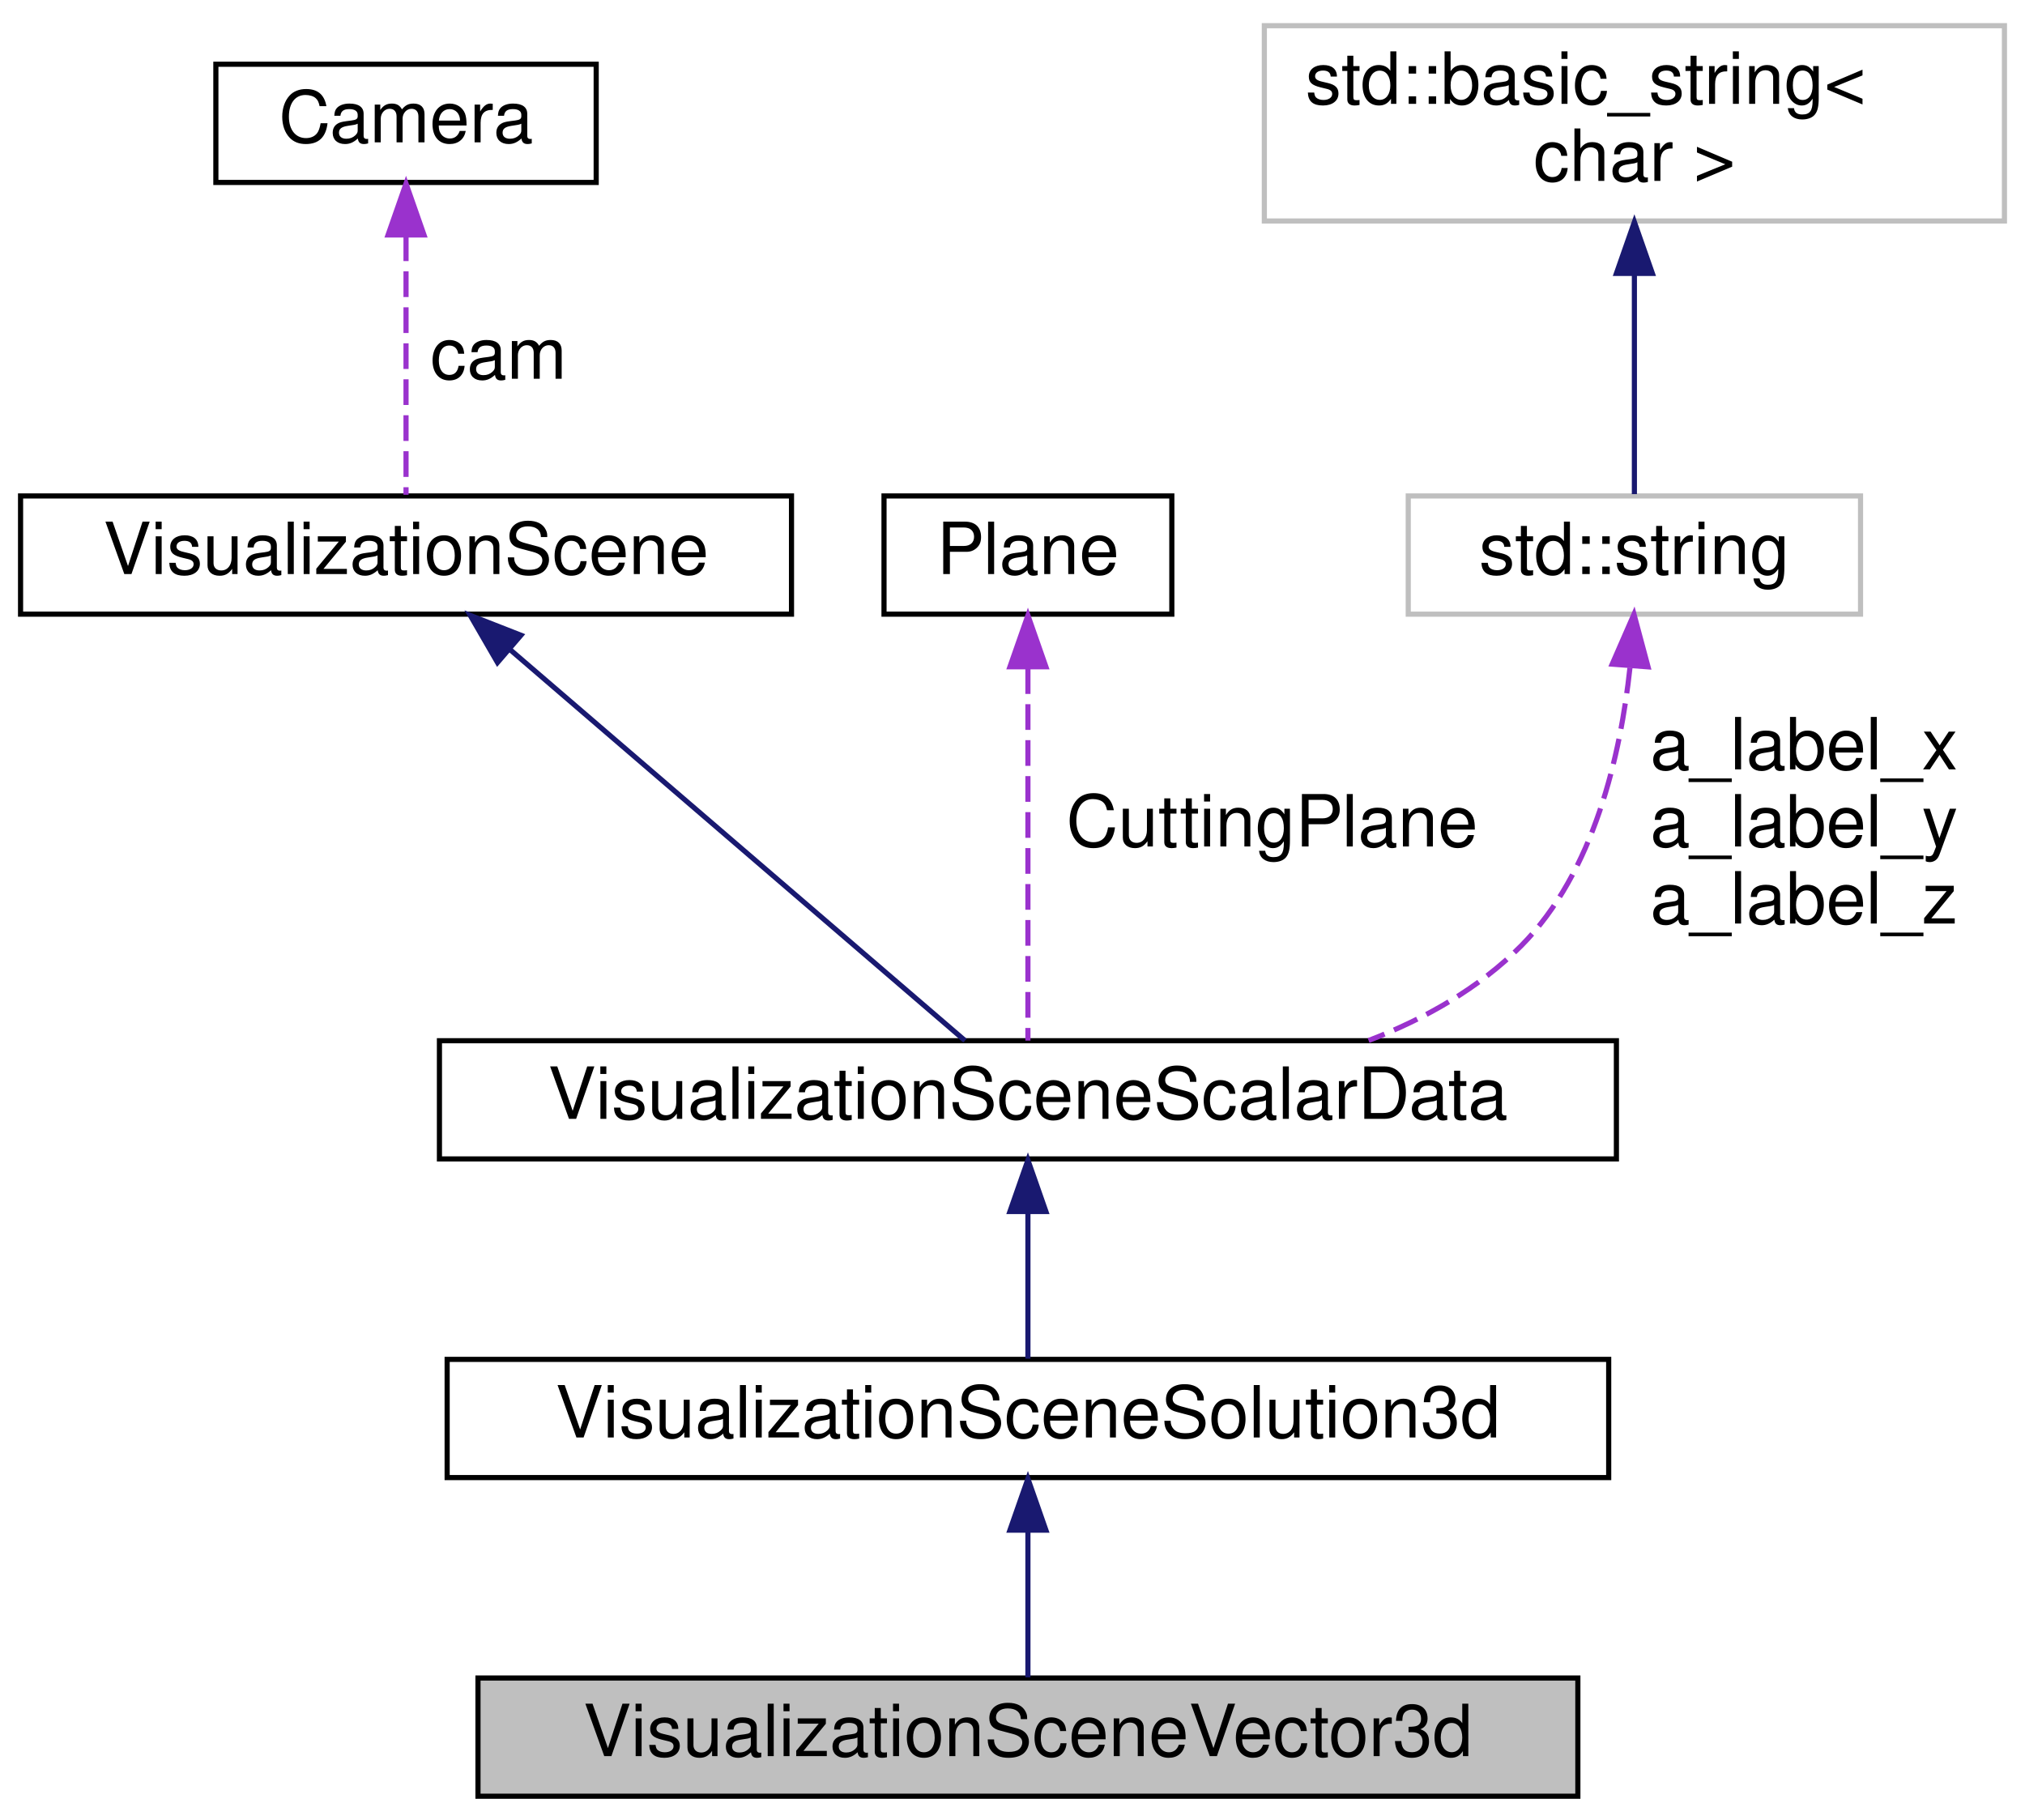
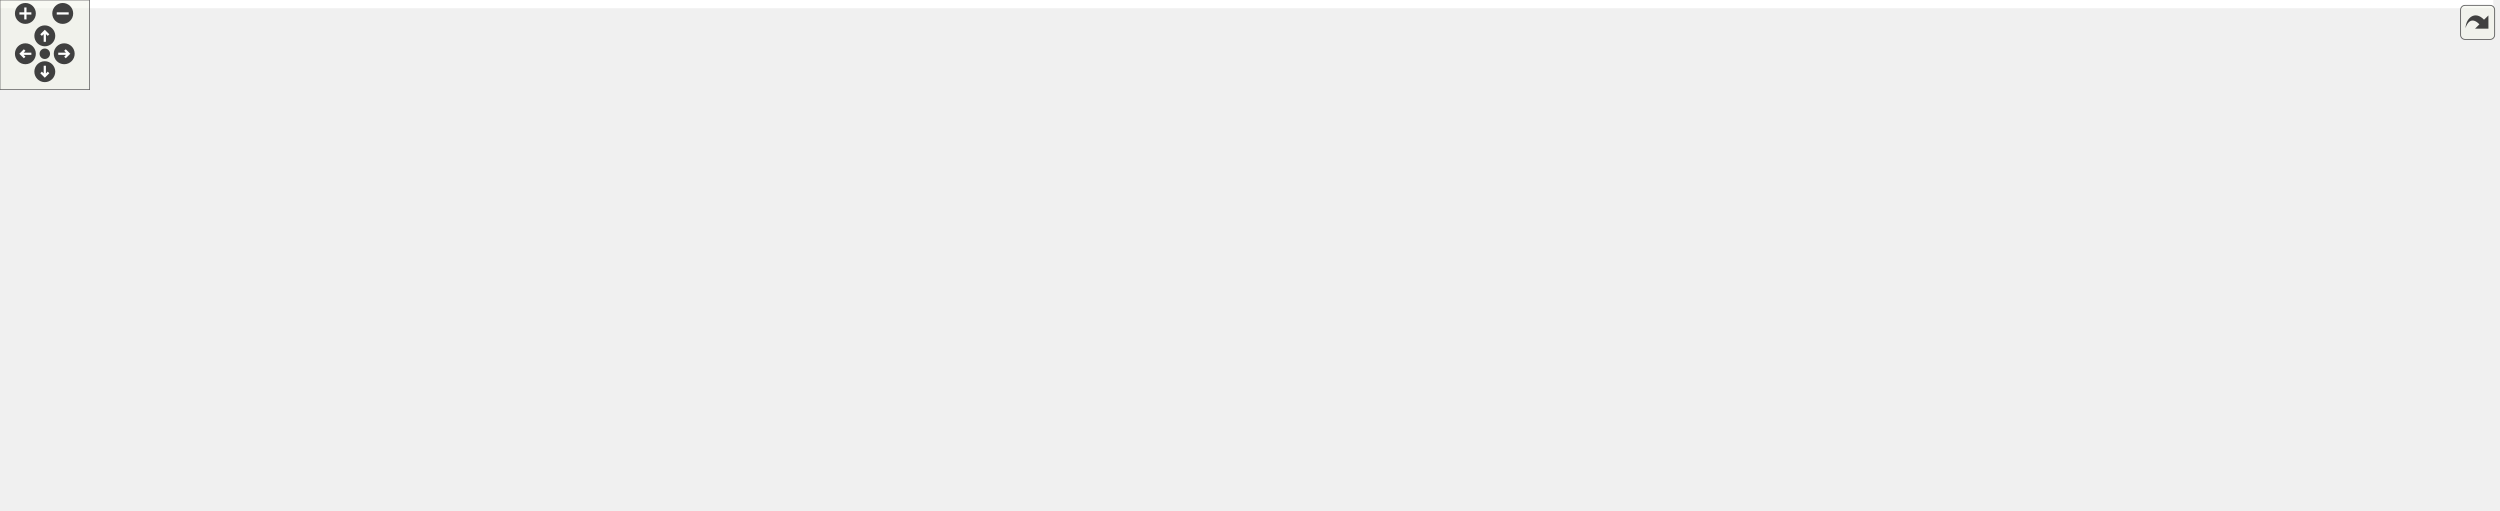
- <svg xmlns="http://www.w3.org/2000/svg" xmlns:xlink="http://www.w3.org/1999/xlink" width="394pt" height="354pt" viewBox="0.00 0.00 394.00 354.00">
-   <g id="graph0" class="graph" transform="scale(1 1) rotate(0) translate(4 350)">
-     <polygon fill="white" stroke="white" points="-4,5 -4,-350 391,-350 391,5 -4,5" />
-     <g id="node1" class="node">
-       <polygon fill="#bfbfbf" stroke="black" points="89,-0.5 89,-23.5 303,-23.5 303,-0.5 89,-0.5" />
-       <text text-anchor="middle" x="196" y="-8.3" font-family="Helvetica,sans-Serif" font-size="14.00">VisualizationSceneVector3d</text>
-     </g>
-     <g id="node2" class="node">
-       <g id="a_node2">
-         <a xlink:href="classVisualizationSceneSolution3d.html" target="_top" xlink:title="VisualizationSceneSolution3d">
-           <polygon fill="white" stroke="black" points="83,-62.5 83,-85.5 309,-85.5 309,-62.5 83,-62.5" />
-           <text text-anchor="middle" x="196" y="-70.3" font-family="Helvetica,sans-Serif" font-size="14.00">VisualizationSceneSolution3d</text>
-         </a>
-       </g>
-     </g>
-     <g id="edge1" class="edge">
-       <path fill="none" stroke="midnightblue" d="M196,-52.231C196,-42.592 196,-31.544 196,-23.634" />
-       <polygon fill="midnightblue" stroke="midnightblue" points="192.5,-52.273 196,-62.273 199.5,-52.273 192.5,-52.273" />
-     </g>
-     <g id="node3" class="node">
-       <g id="a_node3">
-         <a xlink:href="classVisualizationSceneScalarData.html" target="_top" xlink:title="VisualizationSceneScalarData">
-           <polygon fill="white" stroke="black" points="81.5,-124.5 81.5,-147.5 310.5,-147.5 310.5,-124.5 81.5,-124.5" />
-           <text text-anchor="middle" x="196" y="-132.3" font-family="Helvetica,sans-Serif" font-size="14.00">VisualizationSceneScalarData</text>
-         </a>
-       </g>
-     </g>
-     <g id="edge2" class="edge">
-       <path fill="none" stroke="midnightblue" d="M196,-114.231C196,-104.592 196,-93.544 196,-85.634" />
-       <polygon fill="midnightblue" stroke="midnightblue" points="192.5,-114.273 196,-124.273 199.5,-114.273 192.5,-114.273" />
-     </g>
-     <g id="node4" class="node">
-       <g id="a_node4">
-         <a xlink:href="classVisualizationScene.html" target="_top" xlink:title="VisualizationScene">
-           <polygon fill="white" stroke="black" points="0,-230.5 0,-253.5 150,-253.5 150,-230.5 0,-230.5" />
-           <text text-anchor="middle" x="75" y="-238.3" font-family="Helvetica,sans-Serif" font-size="14.00">VisualizationScene</text>
-         </a>
-       </g>
-     </g>
-     <g id="edge3" class="edge">
-       <path fill="none" stroke="midnightblue" d="M95.36,-223.501C120.648,-201.765 162.985,-165.376 183.755,-147.525" />
-       <polygon fill="midnightblue" stroke="midnightblue" points="92.796,-221.089 87.493,-230.262 97.359,-226.398 92.796,-221.089" />
-     </g>
-     <g id="node5" class="node">
-       <g id="a_node5">
-         <a xlink:href="classCamera.html" target="_top" xlink:title="Camera">
-           <polygon fill="white" stroke="black" points="38,-314.5 38,-337.5 112,-337.5 112,-314.5 38,-314.5" />
-           <text text-anchor="middle" x="75" y="-322.3" font-family="Helvetica,sans-Serif" font-size="14.00">Camera</text>
-         </a>
-       </g>
-     </g>
-     <g id="edge4" class="edge">
-       <path fill="none" stroke="#9a32cd" stroke-dasharray="5,2" d="M75,-304.203C75,-288.114 75,-266.493 75,-253.723" />
-       <polygon fill="#9a32cd" stroke="#9a32cd" points="71.5,-304.28 75,-314.28 78.5,-304.28 71.5,-304.28" />
-       <text text-anchor="middle" x="93" y="-276.3" font-family="Helvetica,sans-Serif" font-size="14.00"> cam</text>
-     </g>
-     <g id="node6" class="node">
-       <g id="a_node6">
-         <a xlink:href="classPlane.html" target="_top" xlink:title="Plane">
-           <polygon fill="white" stroke="black" points="168,-230.5 168,-253.5 224,-253.5 224,-230.5 168,-230.5" />
-           <text text-anchor="middle" x="196" y="-238.3" font-family="Helvetica,sans-Serif" font-size="14.00">Plane</text>
-         </a>
-       </g>
-     </g>
-     <g id="edge5" class="edge">
-       <path fill="none" stroke="#9a32cd" stroke-dasharray="5,2" d="M196,-219.984C196,-198.019 196,-164.445 196,-147.525" />
-       <polygon fill="#9a32cd" stroke="#9a32cd" points="192.5,-220.262 196,-230.262 199.5,-220.262 192.5,-220.262" />
-       <text text-anchor="middle" x="243.5" y="-185.3" font-family="Helvetica,sans-Serif" font-size="14.00"> CuttingPlane</text>
-     </g>
-     <g id="node7" class="node">
-       <g id="a_node7">
-         <a xlink:title="STL class. ">
-           <polygon fill="white" stroke="#bfbfbf" points="270,-230.5 270,-253.5 358,-253.5 358,-230.5 270,-230.5" />
-           <text text-anchor="middle" x="314" y="-238.3" font-family="Helvetica,sans-Serif" font-size="14.00">std::string</text>
-         </a>
-       </g>
-     </g>
-     <g id="edge6" class="edge">
-       <path fill="none" stroke="#9a32cd" stroke-dasharray="5,2" d="M313.134,-220.063C311.334,-203.309 306.209,-180.324 292,-166 283.785,-157.718 273.294,-151.785 262.282,-147.539" />
-       <polygon fill="#9a32cd" stroke="#9a32cd" points="309.678,-220.774 313.92,-230.483 316.658,-220.248 309.678,-220.774" />
-       <text text-anchor="middle" x="347" y="-200.3" font-family="Helvetica,sans-Serif" font-size="14.00"> a_label_x</text>
-       <text text-anchor="middle" x="347" y="-185.3" font-family="Helvetica,sans-Serif" font-size="14.00">a_label_y</text>
-       <text text-anchor="middle" x="347" y="-170.3" font-family="Helvetica,sans-Serif" font-size="14.00">a_label_z</text>
-     </g>
-     <g id="node8" class="node">
-       <polygon fill="white" stroke="#bfbfbf" points="242,-307 242,-345 386,-345 386,-307 242,-307" />
-       <text text-anchor="start" x="250" y="-329.8" font-family="Helvetica,sans-Serif" font-size="14.00">std::basic_string&lt;</text>
-       <text text-anchor="middle" x="314" y="-314.8" font-family="Helvetica,sans-Serif" font-size="14.00"> char &gt;</text>
-     </g>
-     <g id="edge7" class="edge">
-       <path fill="none" stroke="midnightblue" d="M314,-296.616C314,-281.871 314,-264.714 314,-253.857" />
-       <polygon fill="midnightblue" stroke="midnightblue" points="310.5,-296.802 314,-306.802 317.5,-296.802 310.5,-296.802" />
+ <svg xmlns="http://www.w3.org/2000/svg" xmlns:xlink="http://www.w3.org/1999/xlink" id="main" version="1.1" xml:space="preserve">
+   <style type="text/css">
+ .edge:hover path { stroke: red; }
+ .edge:hover polygon { stroke: red; fill: red; }
+ </style>
+   <defs>
+     <circle id="rim" cx="0" cy="0" r="7" />
+     <circle id="rim2" cx="0" cy="0" r="3.5" />
+     <g id="zoomPlus">
+       <use xlink:href="#rim" fill="#404040">
+         <set attributeName="fill" to="#808080" begin="zoomplus.mouseover" end="zoomplus.mouseout" />
+       </use>
+       <path d="M-4,0h8M0,-4v8" fill="none" stroke="white" stroke-width="1.5" pointer-events="none" />
+     </g>
+     <g id="zoomMin">
+       <use xlink:href="#rim" fill="#404040">
+         <set attributeName="fill" to="#808080" begin="zoomminus.mouseover" end="zoomminus.mouseout" />
+       </use>
+       <path d="M-4,0h8" fill="none" stroke="white" stroke-width="1.5" pointer-events="none" />
+     </g>
+     <g id="dirArrow">
+       <path fill="none" stroke="white" stroke-width="1.5" d="M0,-3.0v7 M-2.5,-0.5L0,-3.0L2.5,-0.5" />
+     </g>
+     <g id="resetDef">
+       <use xlink:href="#rim2" fill="#404040">
+         <set attributeName="fill" to="#808080" begin="reset.mouseover" end="reset.mouseout" />
+       </use>
+     </g>
+   </defs>
+   <svg id="graph" class="graph">
+     <g id="viewport">
+       <polygon fill="white" stroke="white" points="-4,5 -4,-281 1669,-281 1669,5 -4,5" />
+       <g id="node1" class="node">
+         <polygon fill="#bfbfbf" stroke="black" points="1450,-0.5 1450,-23.5 1664,-23.5 1664,-0.5 1450,-0.5" />
+         <text text-anchor="middle" x="1557" y="-8.3" font-family="Helvetica,sans-Serif" font-size="14.00">VisualizationSceneVector3d</text>
+       </g>
+       <g id="node2" class="node">
+         <g id="a_node2">
+           <a xlink:href="classVisualizationSceneSolution3d.html" target="_top" xlink:title="VisualizationSceneSolution3d">
+             <polygon fill="white" stroke="black" points="1186,-29.5 1186,-52.5 1412,-52.5 1412,-29.5 1186,-29.5" />
+             <text text-anchor="middle" x="1299" y="-37.3" font-family="Helvetica,sans-Serif" font-size="14.00">VisualizationSceneSolution3d</text>
+           </a>
+         </g>
+       </g>
+       <g id="edge1" class="edge">
+         <path fill="none" stroke="midnightblue" d="M1411.76,-28.34C1425.86,-26.743 1440.22,-25.115 1454.16,-23.537" />
+         <polygon fill="midnightblue" stroke="midnightblue" points="1411.09,-24.893 1401.55,-29.497 1411.88,-31.849 1411.09,-24.893" />
+       </g>
+       <g id="node3" class="node">
+         <g id="a_node3">
+           <a xlink:href="classVisualizationSceneScalarData.html" target="_top" xlink:title="VisualizationSceneScalarData">
+             <polygon fill="white" stroke="black" points="828.5,-179.5 828.5,-202.5 1057.5,-202.5 1057.5,-179.5 828.5,-179.5" />
+             <text text-anchor="middle" x="943" y="-187.3" font-family="Helvetica,sans-Serif" font-size="14.00">VisualizationSceneScalarData</text>
+           </a>
+         </g>
+       </g>
+       <g id="edge2" class="edge">
+         <path fill="none" stroke="midnightblue" d="M1017.41,-177.138C1031.08,-173.749 1045.11,-169.712 1058,-165 1144.77,-133.27 1240.12,-76.944 1279.46,-52.667" />
+         <polygon fill="midnightblue" stroke="midnightblue" points="1016.46,-173.767 1007.54,-179.491 1018.08,-180.576 1016.46,-173.767" />
+       </g>
+       <g id="node4" class="node">
+         <g id="a_node4">
+           <a xlink:href="classVisualizationScene.html" target="_top" xlink:title="VisualizationScene">
+             <polygon fill="white" stroke="black" points="520,-111.5 520,-134.5 670,-134.5 670,-111.5 520,-111.5" />
+             <text text-anchor="middle" x="595" y="-119.3" font-family="Helvetica,sans-Serif" font-size="14.00">VisualizationScene</text>
+           </a>
+         </g>
+       </g>
+       <g id="edge3" class="edge">
+         <path fill="none" stroke="midnightblue" d="M641.446,-137.565C656.194,-141.961 672.699,-146.534 688,-150 742.456,-162.335 804.29,-172.399 853.315,-179.469" />
+         <polygon fill="midnightblue" stroke="midnightblue" points="642.139,-134.117 631.553,-134.566 640.108,-140.816 642.139,-134.117" />
+       </g>
+       <g id="node5" class="node">
+         <g id="a_node5">
+           <a xlink:href="classSdlWindow.html" target="_top" xlink:title="SdlWindow">
+             <polygon fill="white" stroke="black" points="294.5,-179.5 294.5,-202.5 389.5,-202.5 389.5,-179.5 294.5,-179.5" />
+             <text text-anchor="middle" x="342" y="-187.3" font-family="Helvetica,sans-Serif" font-size="14.00">SdlWindow</text>
+           </a>
+         </g>
+       </g>
+       <g id="edge4" class="edge">
+         <path fill="none" stroke="#9a32cd" stroke-dasharray="5,2" d="M399.851,-182.04C430.437,-176.6 468.626,-168.807 502,-159 524.709,-152.327 549.669,-142.387 567.854,-134.642" />
+         <polygon fill="#9a32cd" stroke="#9a32cd" points="399.038,-178.629 389.788,-183.794 400.24,-185.525 399.038,-178.629" />
+         <text text-anchor="middle" x="467" y="-179.8" font-family="Helvetica,sans-Serif" font-size="14.00"> wnd</text>
+       </g>
+       <g id="node6" class="node">
+         <g id="a_node6">
+           <a xlink:href="structMaterial.html" target="_top" xlink:title="Material">
+             <polygon fill="white" stroke="black" points="305,-137.5 305,-160.5 379,-160.5 379,-137.5 305,-137.5" />
+             <text text-anchor="middle" x="342" y="-145.3" font-family="Helvetica,sans-Serif" font-size="14.00">Material</text>
+           </a>
+         </g>
+       </g>
+       <g id="edge5" class="edge">
+         <path fill="none" stroke="#9a32cd" stroke-dasharray="5,2" d="M389.596,-144.173C426.165,-140.385 477.773,-135.039 519.982,-130.667" />
+         <polygon fill="#9a32cd" stroke="#9a32cd" points="388.816,-140.735 379.229,-145.247 389.537,-147.698 388.816,-140.735" />
+         <text text-anchor="middle" x="467" y="-143.8" font-family="Helvetica,sans-Serif" font-size="14.00"> BLK_MAT</text>
+       </g>
+       <g id="node7" class="node">
+         <polygon fill="white" stroke="#bfbfbf" points="0.5,-111.5 0.5,-134.5 169.5,-134.5 169.5,-111.5 0.5,-111.5" />
+         <text text-anchor="middle" x="85" y="-119.3" font-family="Helvetica,sans-Serif" font-size="14.00">std::array&lt; float, 4 &gt;</text>
+       </g>
+       <g id="edge6" class="edge">
+         <path fill="none" stroke="#9a32cd" stroke-dasharray="5,2" d="M179.886,-132.573C223.315,-137.001 272.347,-142 304.793,-145.308" />
+         <polygon fill="#9a32cd" stroke="#9a32cd" points="180.153,-129.082 169.85,-131.549 179.443,-136.046 180.153,-129.082" />
+         <text text-anchor="middle" x="220" y="-173.8" font-family="Helvetica,sans-Serif" font-size="14.00"> ambient</text>
+         <text text-anchor="middle" x="220" y="-158.8" font-family="Helvetica,sans-Serif" font-size="14.00">diffuse</text>
+         <text text-anchor="middle" x="220" y="-143.8" font-family="Helvetica,sans-Serif" font-size="14.00">specular</text>
+       </g>
+       <g id="edge9" class="edge">
+         <path fill="none" stroke="#9a32cd" stroke-dasharray="5,2" d="M179.859,-116.914C208.756,-115.305 240.678,-113.796 270,-113 333.976,-111.263 350.025,-111.224 414,-113 448.728,-113.964 487.181,-115.972 519.599,-117.937" />
+         <polygon fill="#9a32cd" stroke="#9a32cd" points="179.559,-113.425 169.773,-117.486 179.955,-120.414 179.559,-113.425" />
+         <text text-anchor="middle" x="342" y="-116.8" font-family="Helvetica,sans-Serif" font-size="14.00"> _l0_pos</text>
+       </g>
+       <g id="node8" class="node">
+         <g id="a_node8">
+           <a xlink:href="classPaletteState.html" target="_top" xlink:title="PaletteState">
+             <polygon fill="white" stroke="black" points="290.5,-44.5 290.5,-67.5 393.5,-67.5 393.5,-44.5 290.5,-44.5" />
+             <text text-anchor="middle" x="342" y="-52.3" font-family="Helvetica,sans-Serif" font-size="14.00">PaletteState</text>
+           </a>
+         </g>
+       </g>
+       <g id="edge7" class="edge">
+         <path fill="none" stroke="#9a32cd" stroke-dasharray="5,2" d="M404.076,-58.131C434.107,-60.472 470.52,-65.265 502,-75 529.538,-83.516 558.591,-100.137 576.508,-111.405" />
+         <polygon fill="#9a32cd" stroke="#9a32cd" points="403.961,-54.614 393.739,-57.401 403.468,-61.597 403.961,-54.614" />
+         <text text-anchor="middle" x="467" y="-78.8" font-family="Helvetica,sans-Serif" font-size="14.00"> palette</text>
+       </g>
+       <g id="node9" class="node">
+         <g id="a_node9">
+           <a xlink:href="classCamera.html" target="_top" xlink:title="Camera">
+             <polygon fill="white" stroke="black" points="305,-2.5 305,-25.5 379,-25.5 379,-2.5 305,-2.5" />
+             <text text-anchor="middle" x="342" y="-10.3" font-family="Helvetica,sans-Serif" font-size="14.00">Camera</text>
+           </a>
+         </g>
+       </g>
+       <g id="edge8" class="edge">
+         <path fill="none" stroke="#9a32cd" stroke-dasharray="5,2" d="M389.535,-14.903C422.659,-17.296 467.269,-24.188 502,-43 512.228,-48.54 511.496,-54.063 520,-62 539.475,-80.176 563.513,-99.46 578.802,-111.367" />
+         <polygon fill="#9a32cd" stroke="#9a32cd" points="389.405,-11.389 379.211,-14.275 388.98,-18.376 389.405,-11.389" />
+         <text text-anchor="middle" x="467" y="-46.8" font-family="Helvetica,sans-Serif" font-size="14.00"> cam</text>
+       </g>
+       <g id="node10" class="node">
+         <g id="a_node10">
+           <a xlink:href="classgl3_1_1GlDrawable.html" target="_top" xlink:title="gl3::GlDrawable">
+             <polygon fill="white" stroke="black" points="529.5,-29.5 529.5,-52.5 660.5,-52.5 660.5,-29.5 529.5,-29.5" />
+             <text text-anchor="middle" x="595" y="-37.3" font-family="Helvetica,sans-Serif" font-size="14.00">gl3::GlDrawable</text>
+           </a>
+         </g>
+       </g>
+       <g id="edge10" class="edge">
+         <path fill="none" stroke="#9a32cd" stroke-dasharray="5,2" d="M670.527,-50.427C731.25,-58.265 807.397,-68.524 810,-71 840.819,-100.318 798.453,-134.4 828,-165 833.781,-170.987 840.635,-175.724 848.069,-179.457" />
+         <polygon fill="#9a32cd" stroke="#9a32cd" points="670.909,-46.947 660.544,-49.142 670.015,-53.89 670.909,-46.947" />
+         <text text-anchor="middle" x="749" y="-134.8" font-family="Helvetica,sans-Serif" font-size="14.00"> coord_cross_buf</text>
+         <text text-anchor="middle" x="749" y="-119.8" font-family="Helvetica,sans-Serif" font-size="14.00">axes_buf</text>
+         <text text-anchor="middle" x="749" y="-104.8" font-family="Helvetica,sans-Serif" font-size="14.00">color_bar</text>
+         <text text-anchor="middle" x="749" y="-89.8" font-family="Helvetica,sans-Serif" font-size="14.00">ruler_buf</text>
+         <text text-anchor="middle" x="749" y="-74.8" font-family="Helvetica,sans-Serif" font-size="14.00">caption_buf</text>
+       </g>
+       <g id="edge14" class="edge">
+         <path fill="none" stroke="#9a32cd" stroke-dasharray="5,2" d="M670.902,-41C794.402,-41 1041.43,-41 1185.84,-41" />
+         <polygon fill="#9a32cd" stroke="#9a32cd" points="670.784,-37.5 660.784,-41 670.784,-44.5 670.784,-37.5" />
+         <text text-anchor="middle" x="943" y="-149.8" font-family="Helvetica,sans-Serif" font-size="14.00"> cplines_buf</text>
+         <text text-anchor="middle" x="943" y="-134.8" font-family="Helvetica,sans-Serif" font-size="14.00">order_buf</text>
+         <text text-anchor="middle" x="943" y="-119.8" font-family="Helvetica,sans-Serif" font-size="14.00">order_noarrow_buf</text>
+         <text text-anchor="middle" x="943" y="-104.8" font-family="Helvetica,sans-Serif" font-size="14.00">other_buf</text>
+         <text text-anchor="middle" x="943" y="-89.8" font-family="Helvetica,sans-Serif" font-size="14.00">lsurf_buf</text>
+         <text text-anchor="middle" x="943" y="-74.8" font-family="Helvetica,sans-Serif" font-size="14.00">disp_buf</text>
+         <text text-anchor="middle" x="943" y="-59.8" font-family="Helvetica,sans-Serif" font-size="14.00">cplane_buf</text>
+         <text text-anchor="middle" x="943" y="-44.8" font-family="Helvetica,sans-Serif" font-size="14.00">line_buf</text>
+       </g>
+       <g id="edge15" class="edge">
+         <path fill="none" stroke="#9a32cd" stroke-dasharray="5,2" d="M670.768,-34.059C765.113,-25.679 932.411,-12.079 1076,-7 1116.86,-5.555 1127.11,-6.737 1168,-7 1263.32,-7.614 1371.81,-9.077 1449.78,-10.263" />
+         <polygon fill="#9a32cd" stroke="#9a32cd" points="670.399,-30.578 660.75,-34.953 671.022,-37.55 670.399,-30.578" />
+         <text text-anchor="middle" x="1122" y="-25.8" font-family="Helvetica,sans-Serif" font-size="14.00"> displine_buf</text>
+         <text text-anchor="middle" x="1122" y="-10.8" font-family="Helvetica,sans-Serif" font-size="14.00">vector_buf</text>
+       </g>
+       <g id="node11" class="node">
+         <g id="a_node11">
+           <a xlink:href="classPlane.html" target="_top" xlink:title="Plane">
+             <polygon fill="white" stroke="black" points="567,-253.5 567,-276.5 623,-276.5 623,-253.5 567,-253.5" />
+             <text text-anchor="middle" x="595" y="-261.3" font-family="Helvetica,sans-Serif" font-size="14.00">Plane</text>
+           </a>
+         </g>
+       </g>
+       <g id="edge11" class="edge">
+         <path fill="none" stroke="#9a32cd" stroke-dasharray="5,2" d="M633.115,-264.242C676.208,-262.662 749.154,-257.816 810,-243 849.248,-233.443 892.382,-214.79 918.316,-202.618" />
+         <polygon fill="#9a32cd" stroke="#9a32cd" points="632.969,-260.745 623.089,-264.57 633.198,-267.741 632.969,-260.745" />
+         <text text-anchor="middle" x="749" y="-263.8" font-family="Helvetica,sans-Serif" font-size="14.00"> CuttingPlane</text>
+       </g>
+       <g id="node12" class="node">
+         <g id="a_node12">
+           <a xlink:title="STL class. ">
+             <polygon fill="white" stroke="#bfbfbf" points="551,-196.5 551,-219.5 639,-219.5 639,-196.5 551,-196.5" />
+             <text text-anchor="middle" x="595" y="-204.3" font-family="Helvetica,sans-Serif" font-size="14.00">std::string</text>
+           </a>
+         </g>
+       </g>
+       <g id="edge12" class="edge">
+         <path fill="none" stroke="#9a32cd" stroke-dasharray="5,2" d="M649.767,-201.419C662.298,-200.09 675.602,-198.843 688,-198 733.883,-194.879 784.518,-193.139 828.426,-192.173" />
+         <polygon fill="#9a32cd" stroke="#9a32cd" points="649.019,-197.98 639.46,-202.548 649.781,-204.938 649.019,-197.98" />
+         <text text-anchor="middle" x="749" y="-231.8" font-family="Helvetica,sans-Serif" font-size="14.00"> a_label_x</text>
+         <text text-anchor="middle" x="749" y="-216.8" font-family="Helvetica,sans-Serif" font-size="14.00">a_label_y</text>
+         <text text-anchor="middle" x="749" y="-201.8" font-family="Helvetica,sans-Serif" font-size="14.00">a_label_z</text>
+       </g>
+       <g id="node13" class="node">
+         <polygon fill="white" stroke="#bfbfbf" points="270,-222 270,-260 414,-260 414,-222 270,-222" />
+         <text text-anchor="start" x="278" y="-244.8" font-family="Helvetica,sans-Serif" font-size="14.00">std::basic_string&lt;</text>
+         <text text-anchor="middle" x="342" y="-229.8" font-family="Helvetica,sans-Serif" font-size="14.00"> char &gt;</text>
+       </g>
+       <g id="edge13" class="edge">
+         <path fill="none" stroke="midnightblue" d="M424.236,-230.32C466.398,-224.776 516.204,-218.228 550.923,-213.664" />
+         <polygon fill="midnightblue" stroke="midnightblue" points="423.714,-226.858 414.255,-231.632 424.626,-233.798 423.714,-226.858" />
+       </g>
+     </g>
+   </svg>
+   <g id="navigator" transform="translate(0 0)" fill="#404254">
+     <rect fill="#f2f5e9" fill-opacity="0.5" stroke="#606060" stroke-width=".5" x="0" y="0" width="60" height="60" />
+     <use id="zoomplus" xlink:href="#zoomPlus" x="17" y="9" />
+     <use id="zoomminus" xlink:href="#zoomMin" x="42" y="9" />
+     <use id="reset" xlink:href="#resetDef" x="30" y="36" />
+     <g id="arrowUp" xlink:href="#dirArrow" transform="translate(30 24)">
+       <use xlink:href="#rim" fill="#404040">
+         <set attributeName="fill" to="#808080" begin="arrowUp.mouseover" end="arrowUp.mouseout" />
+       </use>
+       <path fill="none" stroke="white" stroke-width="1.5" d="M0,-3.0v7 M-2.5,-0.5L0,-3.0L2.5,-0.5" />
+     </g>
+     <g id="arrowRight" xlink:href="#dirArrow" transform="rotate(90) translate(36 -43)">
+       <use xlink:href="#rim" fill="#404040">
+         <set attributeName="fill" to="#808080" begin="arrowRight.mouseover" end="arrowRight.mouseout" />
+       </use>
+       <path fill="none" stroke="white" stroke-width="1.5" d="M0,-3.0v7 M-2.5,-0.5L0,-3.0L2.5,-0.5" />
+     </g>
+     <g id="arrowDown" xlink:href="#dirArrow" transform="rotate(180) translate(-30 -48)">
+       <use xlink:href="#rim" fill="#404040">
+         <set attributeName="fill" to="#808080" begin="arrowDown.mouseover" end="arrowDown.mouseout" />
+       </use>
+       <path fill="none" stroke="white" stroke-width="1.5" d="M0,-3.0v7 M-2.5,-0.5L0,-3.0L2.5,-0.5" />
+     </g>
+     <g id="arrowLeft" xlink:href="#dirArrow" transform="rotate(270) translate(-36 17)">
+       <use xlink:href="#rim" fill="#404040">
+         <set attributeName="fill" to="#808080" begin="arrowLeft.mouseover" end="arrowLeft.mouseout" />
+       </use>
+       <path fill="none" stroke="white" stroke-width="1.5" d="M0,-3.0v7 M-2.5,-0.5L0,-3.0L2.5,-0.5" />
    </g>
  </g>
+   <svg viewBox="0 0 15 15" width="100%" height="30px" preserveAspectRatio="xMaxYMin meet">
+     <g id="arrow_out" transform="scale(0.3 0.3)">
+       <a xlink:href="classVisualizationSceneVector3d__coll__graph_org.svg" target="_base">
+         <rect id="button" ry="5" rx="5" y="6" x="6" height="38" width="38" fill="#f2f5e9" fill-opacity="0.5" stroke="#606060" stroke-width="1.0" />
+         <path id="arrow" d="M 11.5,31.437 C 11.94,20.098 22.043,11.323 32.159,21.979 L 37.069,17.246 C 37.069,17.246 37.088,32 37.088,32 L 22.16,31.978 C 22.16,31.978 26.998,27.14 26.998,27.14 C 18.529,18.264 13.292,25.23 11.5,31.437 z" style="fill:#404040;" />
+       </a>
+     </g>
+   </svg>
</svg>
